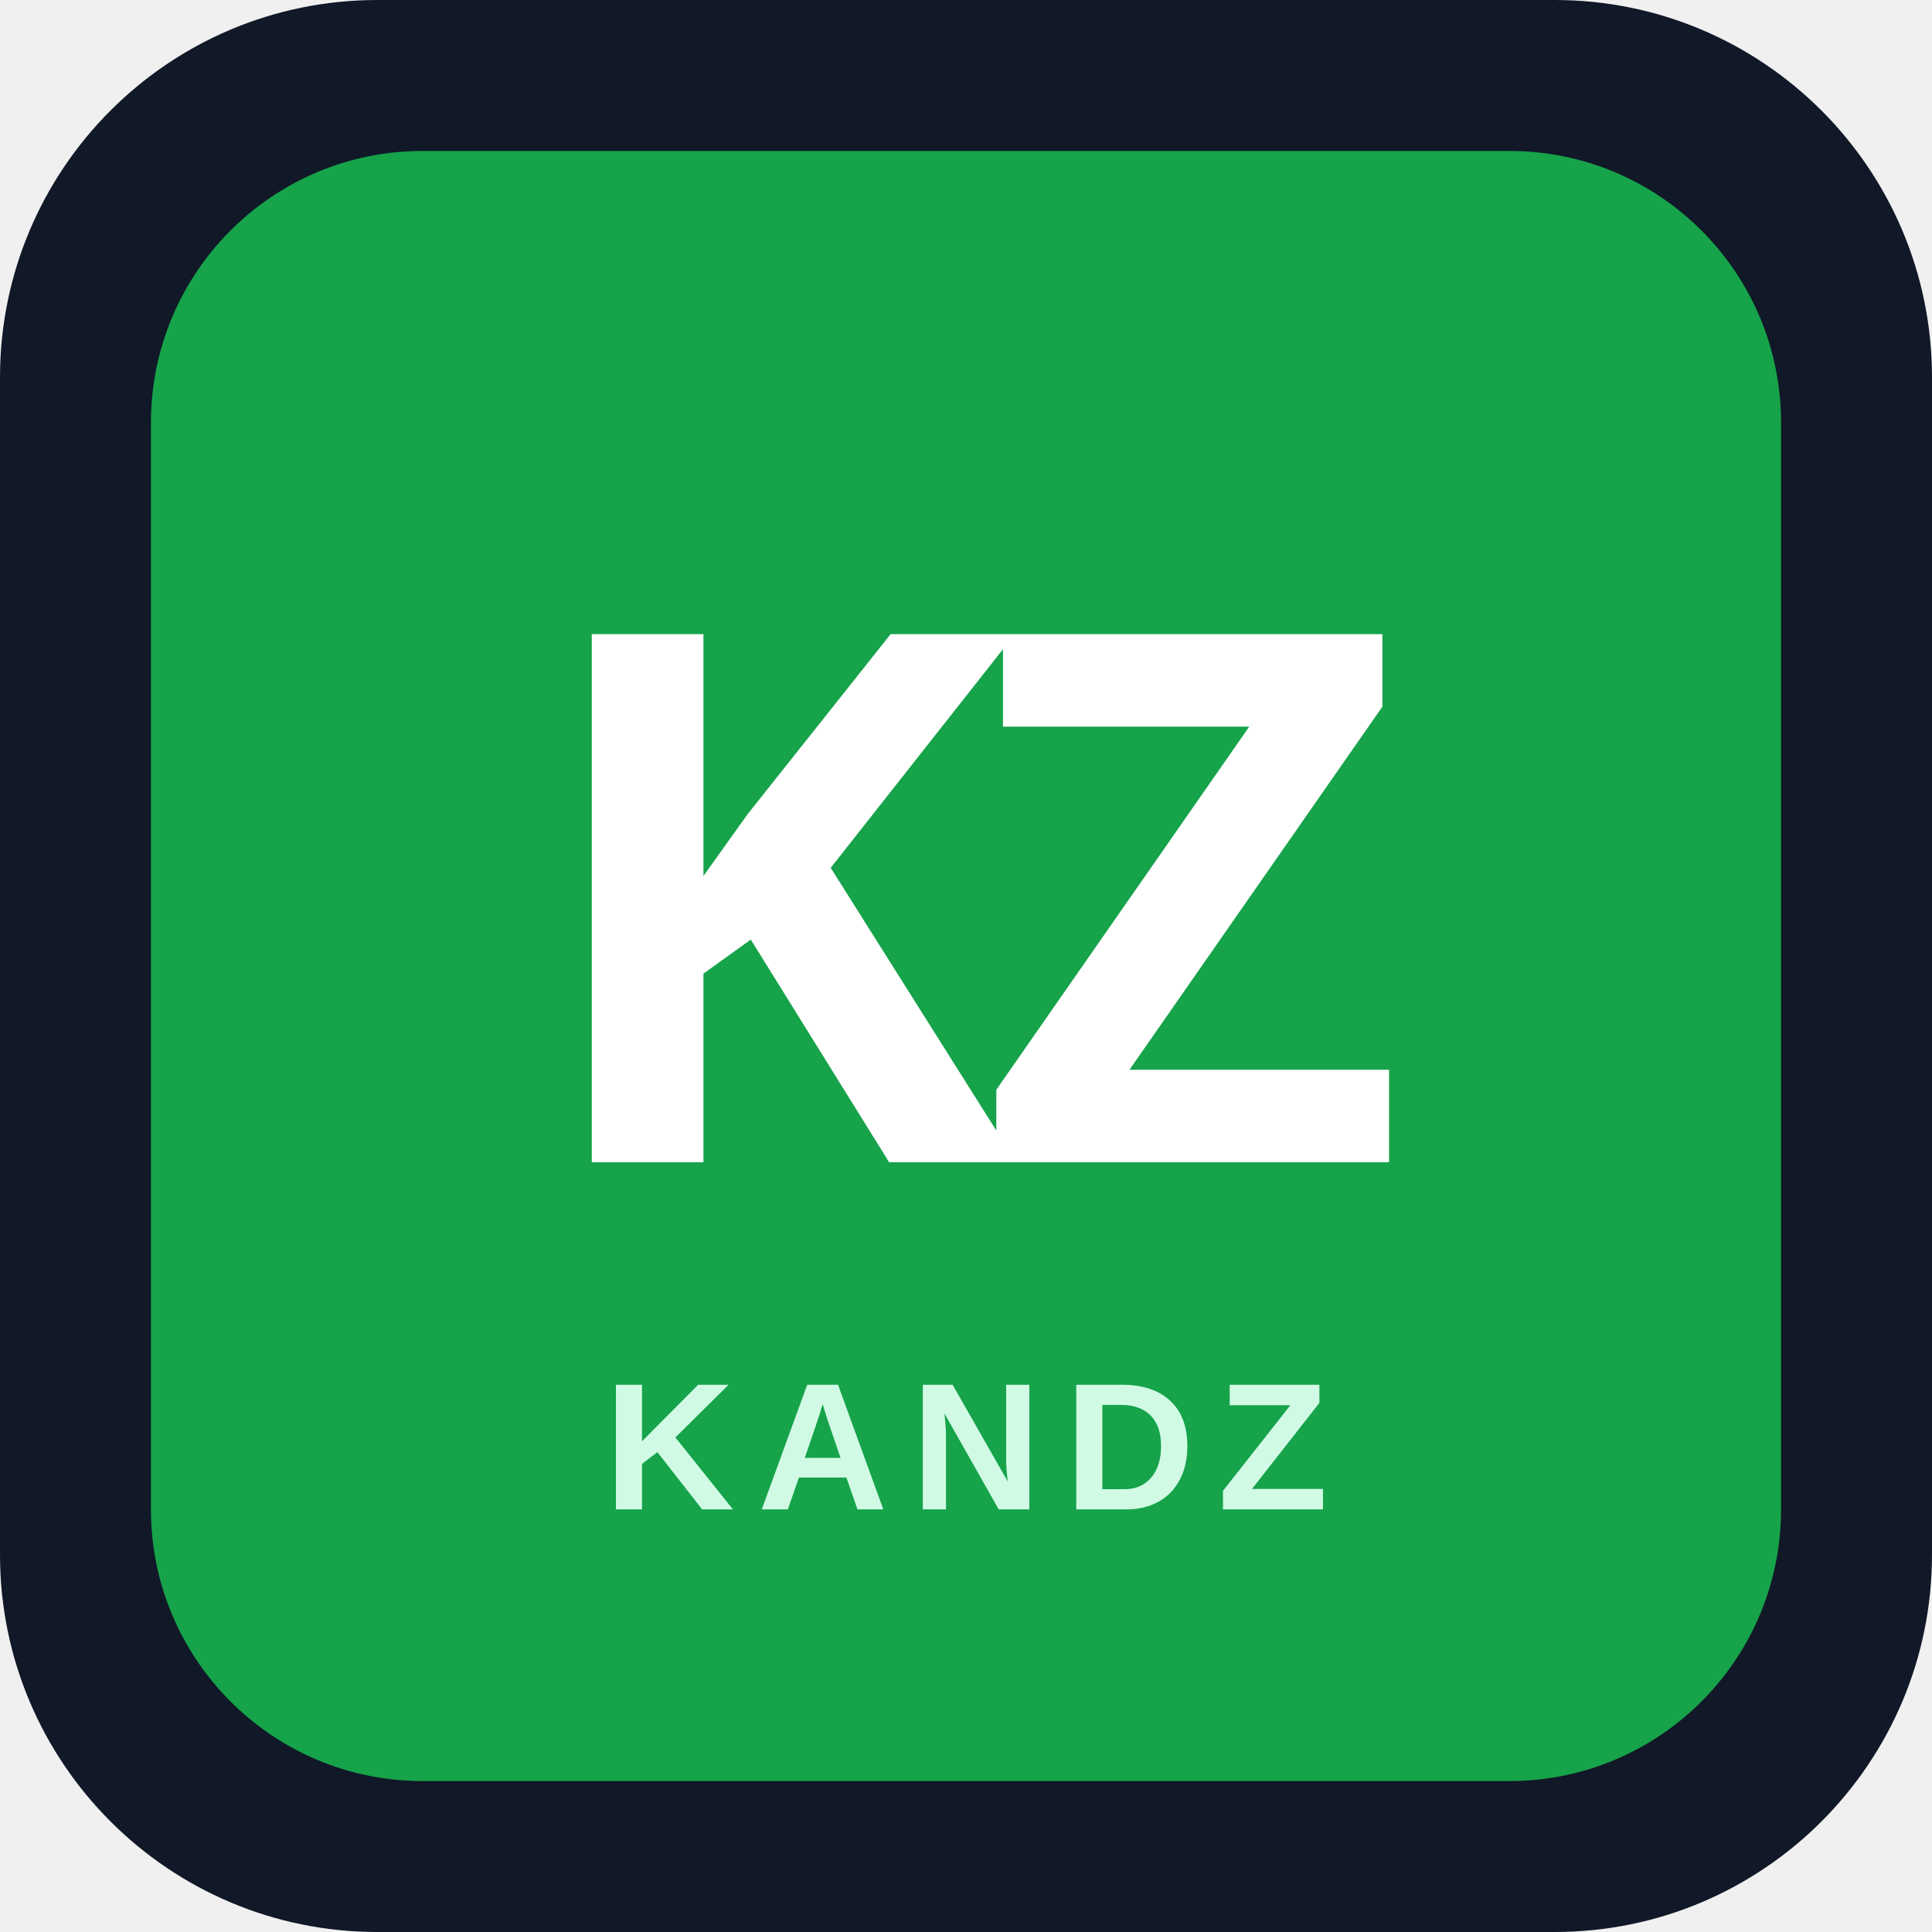
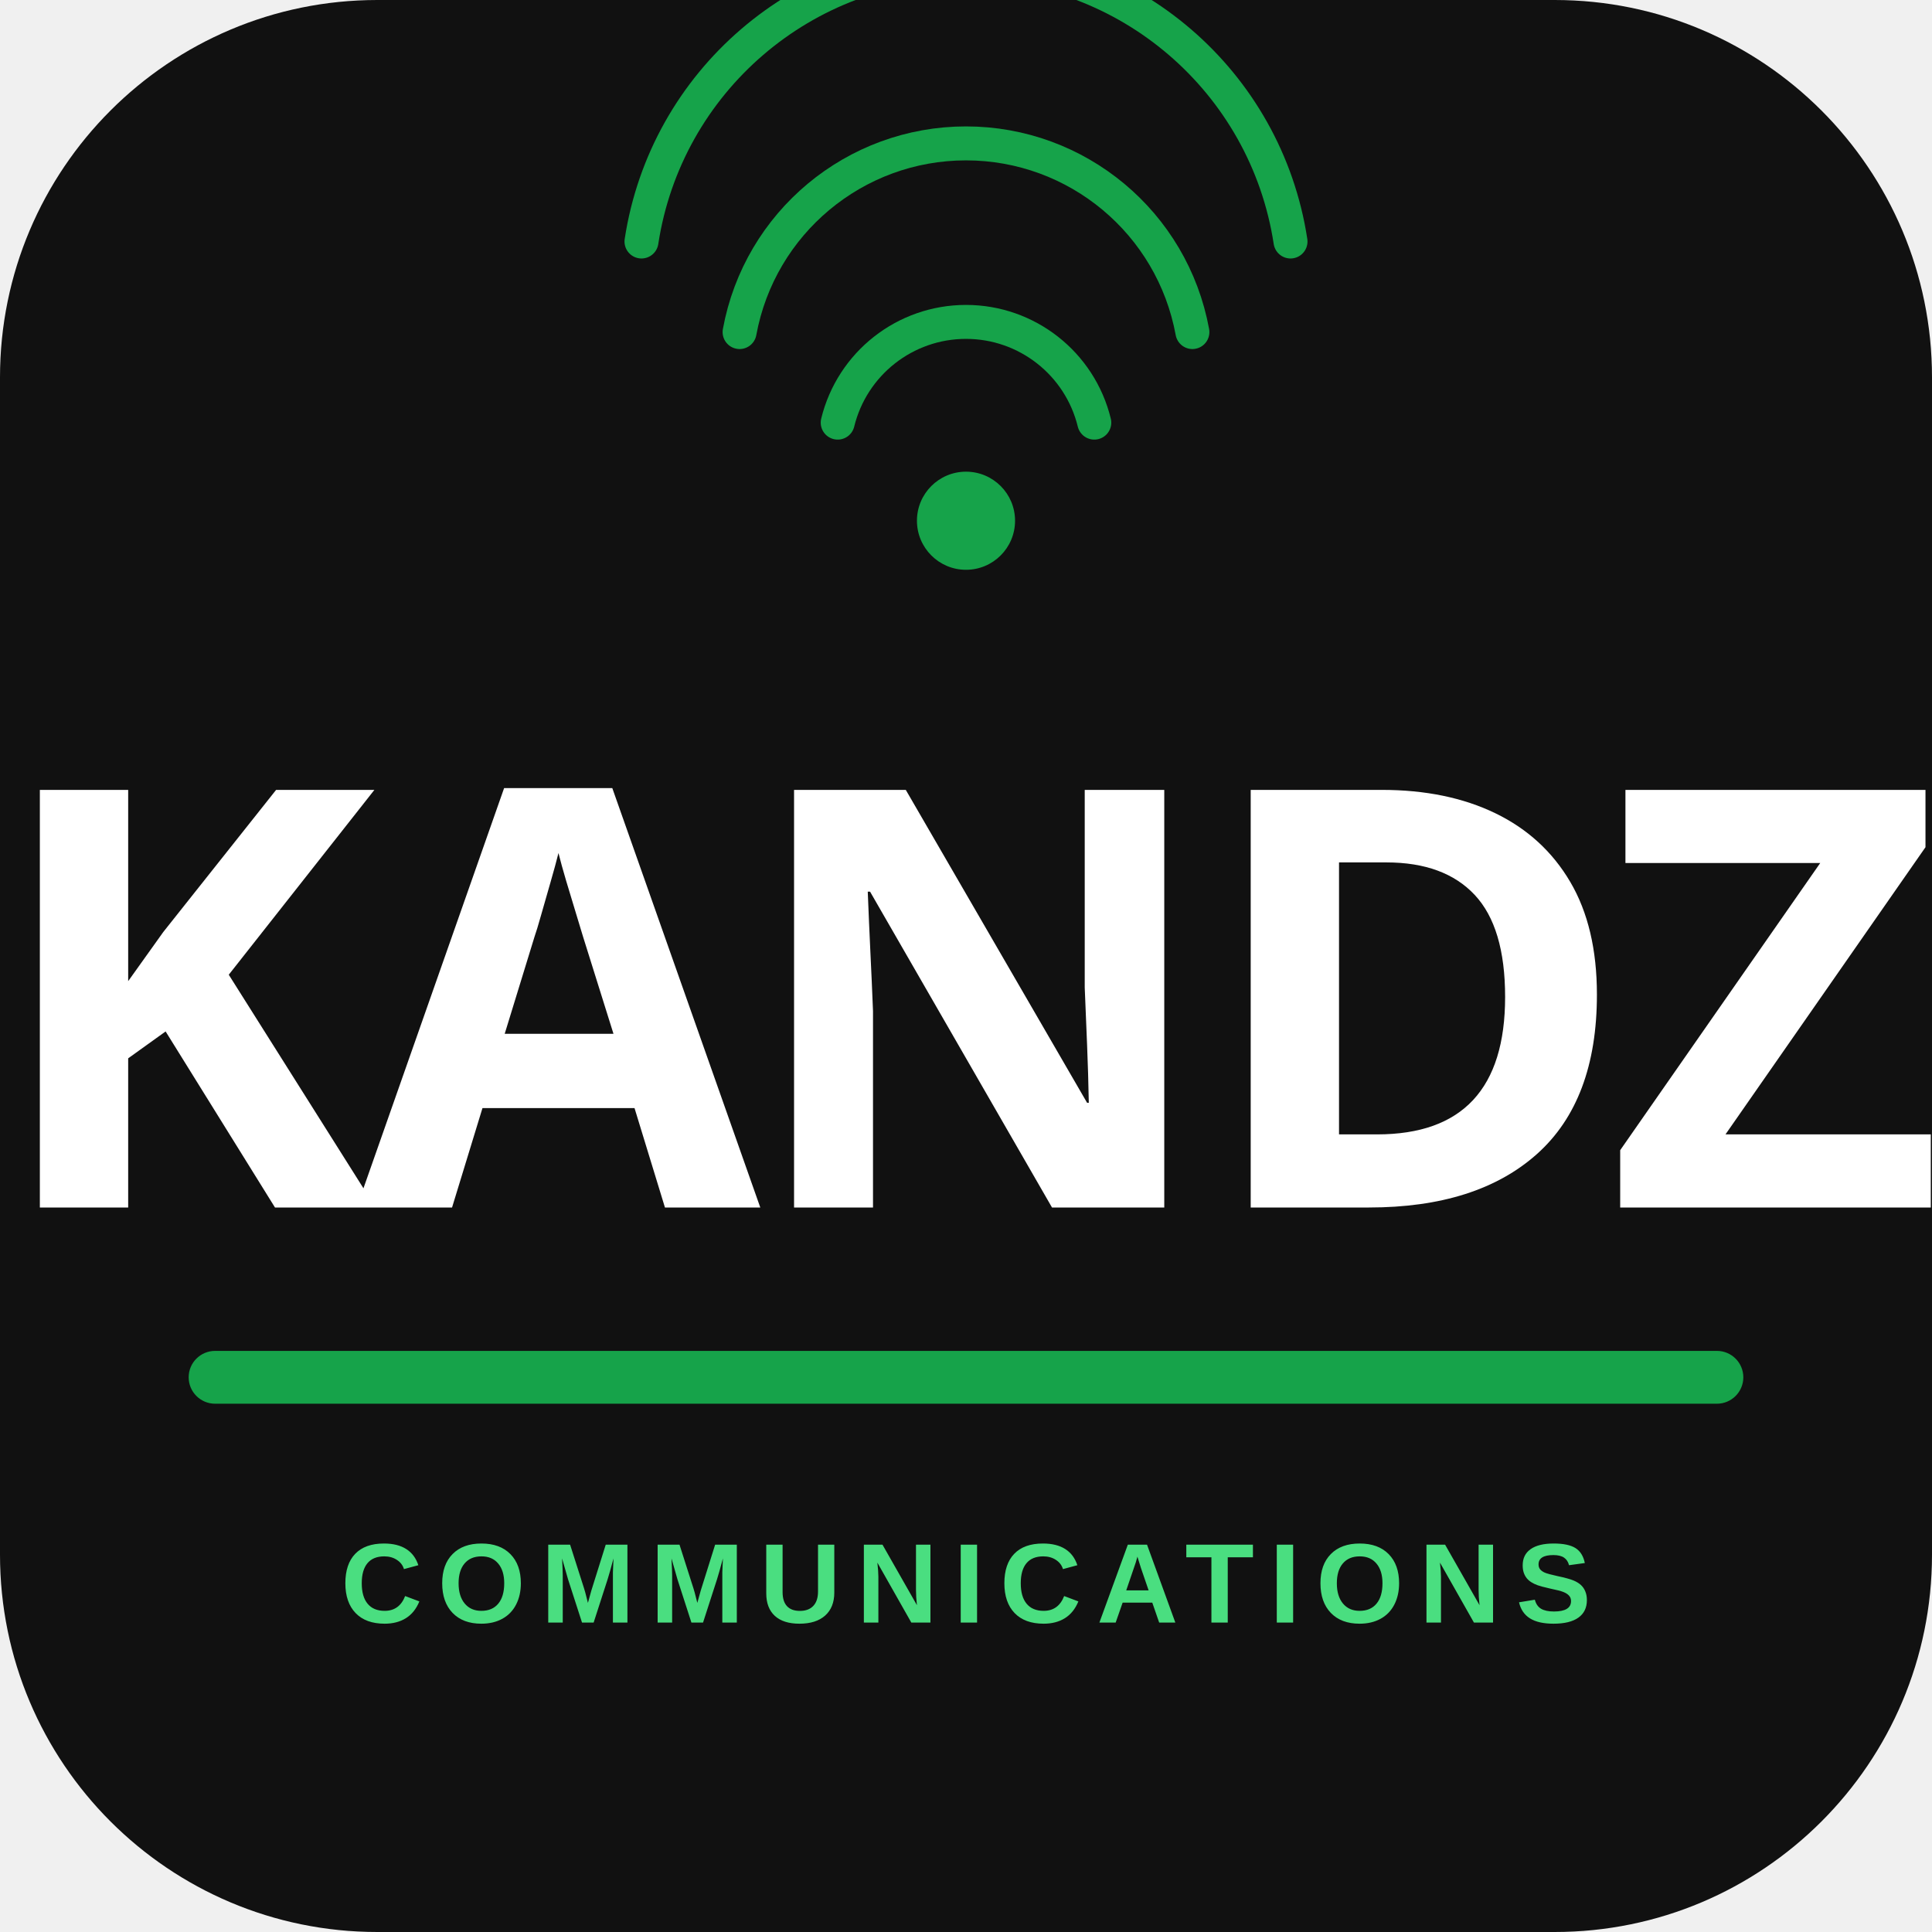
<svg xmlns="http://www.w3.org/2000/svg" width="512" height="512" viewBox="0 0 512 512">
-   <rect width="512" height="512" rx="100" fill="#111827" />
-   <rect x="40" y="40" width="432" height="432" rx="72" fill="#16a34a" />
-   <text x="256" y="308" font-size="196" text-anchor="middle" font-family="Arial Black,sans-serif" fill="white" font-weight="900" letter-spacing="-10">KZ</text>
-   <text x="256" y="400" font-size="48" text-anchor="middle" font-family="Arial,sans-serif" fill="#d1fae5" font-weight="600" letter-spacing="6">KANDZ</text>
+   <rect width="512" height="512" rx="100" fill="#111111" />
+   <text x="256" y="320" font-family="Arial Black, Impact, sans-serif" font-weight="900" font-size="155" fill="white" text-anchor="middle" letter-spacing="-5">KANDZ</text>
+   <circle cx="256" cy="138" r="13" fill="#16a34a" />
+   <path d="M 222,112 A 35,35 0 0 1 290,112" fill="none" stroke="#16a34a" stroke-width="9" stroke-linecap="round" />
+   <path d="M 196,88 A 61,61 0 0 1 316,88" fill="none" stroke="#16a34a" stroke-width="9" stroke-linecap="round" />
+   <path d="M 170,64 A 87,87 0 0 1 342,64" fill="none" stroke="#16a34a" stroke-width="9" stroke-linecap="round" />
+   <rect x="50" y="358" width="412" height="14" rx="7" fill="#16a34a" />
+   <text x="256" y="430" font-family="Arial, sans-serif" font-weight="700" font-size="30" fill="#4ade80" text-anchor="middle" letter-spacing="4">COMMUNICATIONS</text>
</svg>
